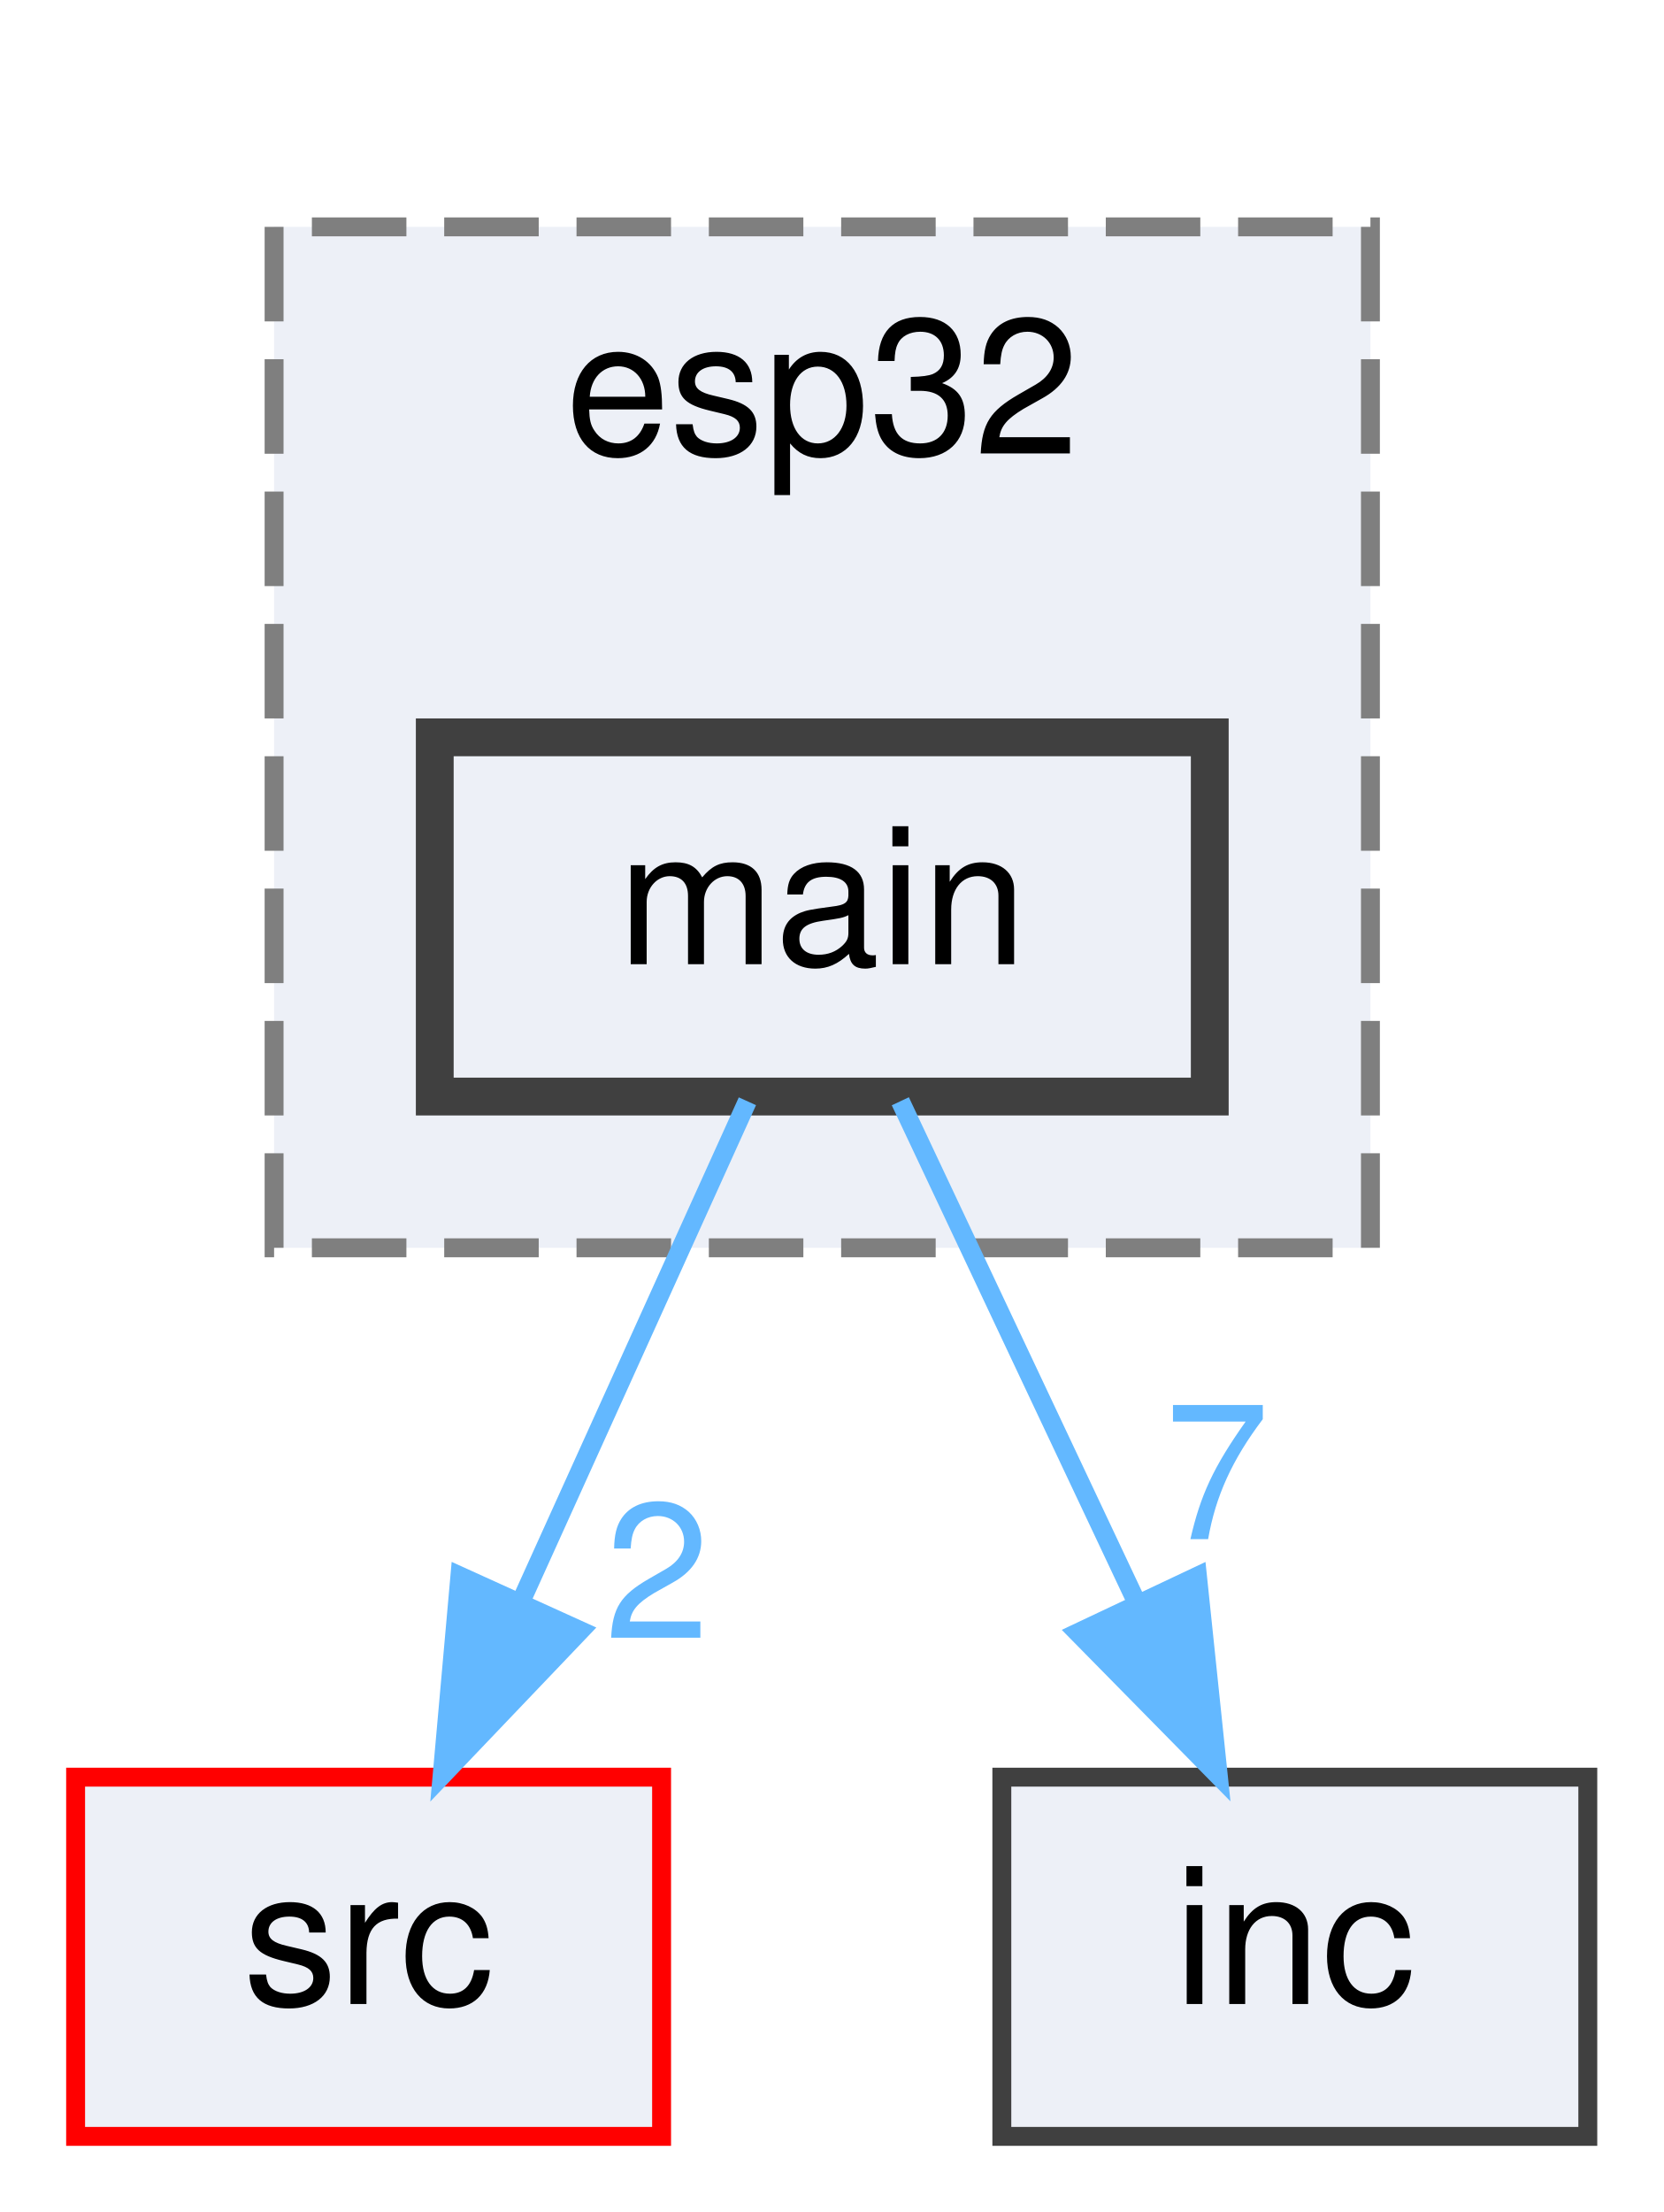
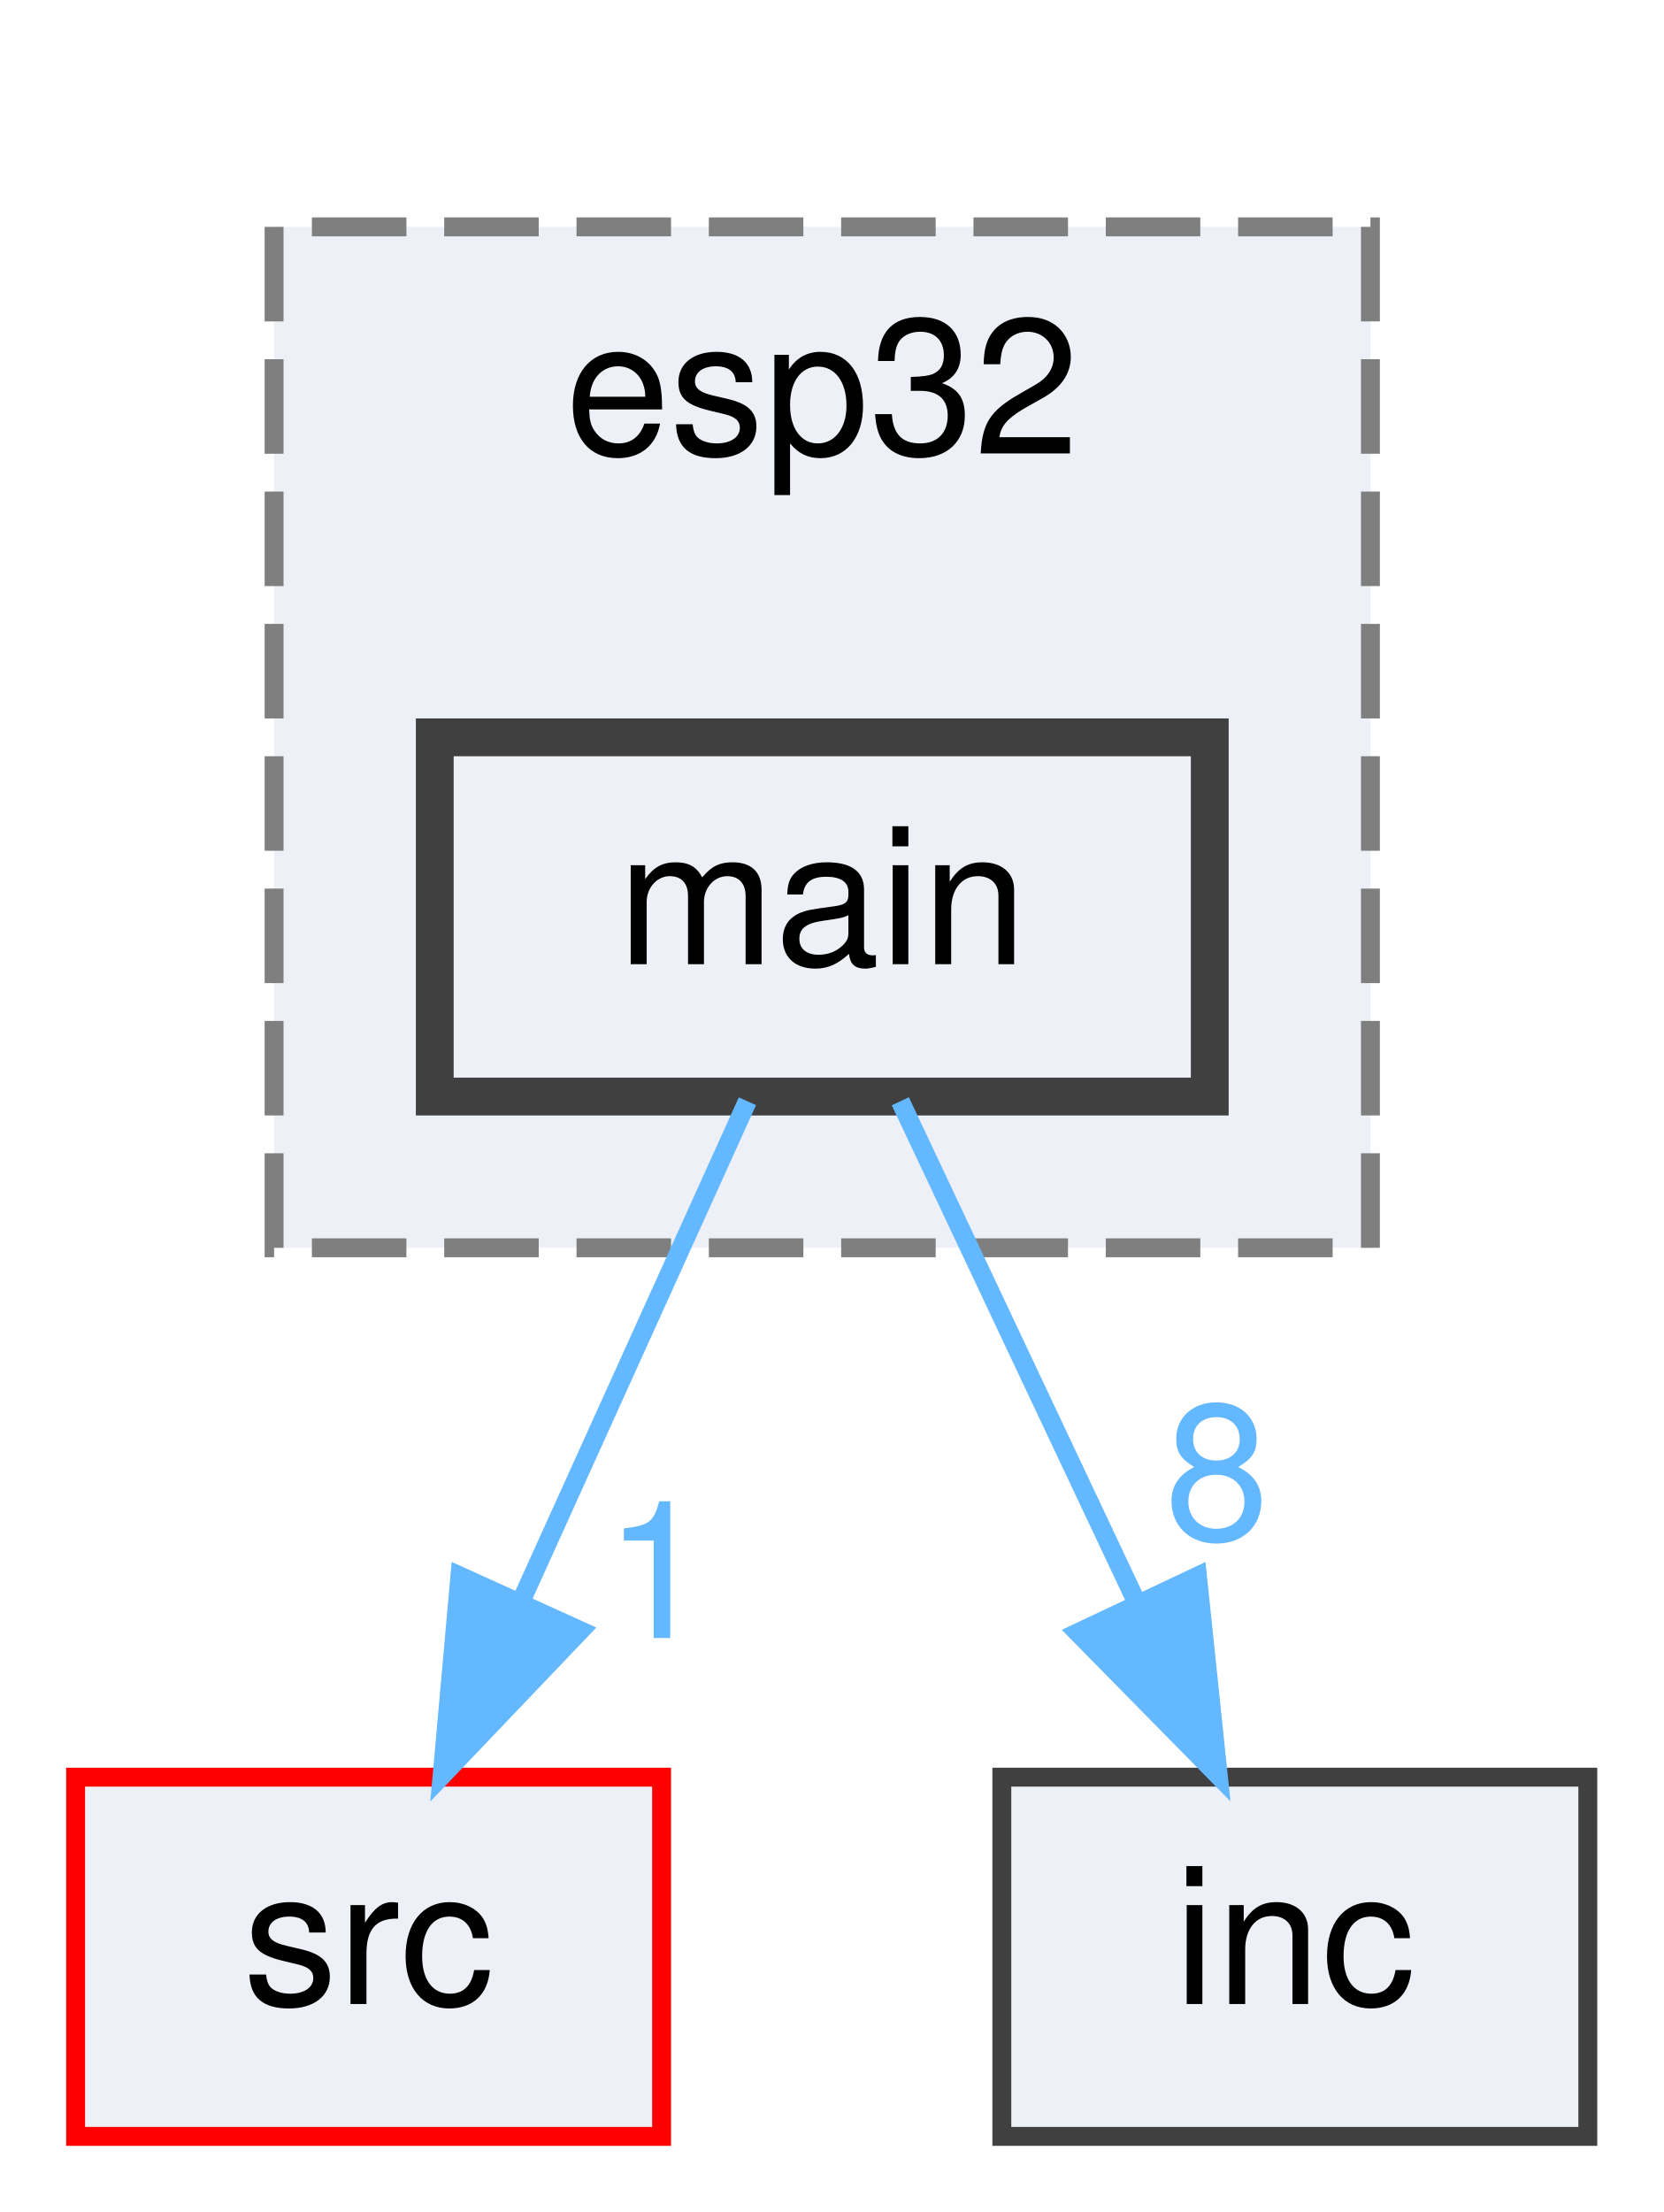
<svg xmlns="http://www.w3.org/2000/svg" xmlns:xlink="http://www.w3.org/1999/xlink" width="88pt" height="117pt" viewBox="0.00 0.00 88.00 117.00">
  <g id="graph0" class="graph" transform="scale(1 1) rotate(0) translate(4 113)">
    <g id="clust1" class="cluster">
      <g id="a_clust1">
        <a xlink:href="dir_74be4f6a8c360206df72b1bb4057fb39.html" target="_top" xlink:title="esp32">
          <polygon fill="#edf0f7" stroke="#7f7f7f" stroke-dasharray="5,2" points="10.5,-47 10.5,-101 68.5,-101 68.5,-47 10.5,-47" />
          <text text-anchor="middle" x="39.5" y="-89" font-family="Helvetica,sans-Serif" font-size="10.00">esp32</text>
        </a>
      </g>
    </g>
    <g id="node1" class="node">
      <g id="a_node1">
        <a xlink:href="dir_7751913d9073a449937b5bcfd50bf3a6.html" target="_top" xlink:title="main">
          <polygon fill="#edf0f7" stroke="#404040" stroke-width="2" points="60,-74 19,-74 19,-55 60,-55 60,-74" />
          <text text-anchor="middle" x="39.5" y="-62" font-family="Helvetica,sans-Serif" font-size="10.00">main</text>
        </a>
      </g>
    </g>
    <g id="node2" class="node">
      <g id="a_node2">
        <a xlink:href="dir_68267d1309a1af8e8297ef4c3efbcdba.html" target="_top" xlink:title="src">
          <polygon fill="#edf0f7" stroke="red" points="31,-19 0,-19 0,0 31,0 31,-19" />
          <text text-anchor="middle" x="15.5" y="-7" font-family="Helvetica,sans-Serif" font-size="10.00">src</text>
        </a>
      </g>
    </g>
    <g id="edge1" class="edge">
      <g id="a_edge1">
-         <a xlink:href="dir_000004_000006.html" target="_top">
+         <a xlink:href="dir_000004_000005.html" target="_top">
          <path fill="none" stroke="#63b8ff" d="M35.54,-54.75C32.29,-47.57 27.58,-37.18 23.55,-28.27" />
          <polygon fill="#63b8ff" stroke="#63b8ff" points="26.7,-26.75 19.39,-19.09 20.33,-29.64 26.7,-26.75" />
        </a>
      </g>
      <g id="a_edge1-headlabel">
-         <a xlink:href="dir_000004_000006.html" target="_top" xlink:title="2">
-           <text text-anchor="middle" x="30.77" y="-26.36" font-family="Helvetica,sans-Serif" font-size="10.00" fill="#63b8ff">2</text>
+         <a xlink:href="dir_000004_000005.html" target="_top" xlink:title="1">
+           <text text-anchor="middle" x="30.77" y="-26.36" font-family="Helvetica,sans-Serif" font-size="10.00" fill="#63b8ff">1</text>
        </a>
      </g>
    </g>
    <g id="node3" class="node">
      <g id="a_node3">
        <a xlink:href="dir_bfccd401955b95cf8c75461437045ac0.html" target="_top" xlink:title="inc">
          <polygon fill="#edf0f7" stroke="#404040" points="80,-19 49,-19 49,0 80,0 80,-19" />
          <text text-anchor="middle" x="64.5" y="-7" font-family="Helvetica,sans-Serif" font-size="10.00">inc</text>
        </a>
      </g>
    </g>
    <g id="edge2" class="edge">
      <g id="a_edge2">
        <a xlink:href="dir_000004_000003.html" target="_top">
          <path fill="none" stroke="#63b8ff" d="M43.63,-54.75C47.01,-47.57 51.92,-37.18 56.12,-28.27" />
          <polygon fill="#63b8ff" stroke="#63b8ff" points="59.35,-29.63 60.45,-19.09 53.02,-26.64 59.35,-29.63" />
        </a>
      </g>
      <g id="a_edge2-headlabel">
-         <a xlink:href="dir_000004_000003.html" target="_top" xlink:title="7">
-           <text text-anchor="middle" x="60.38" y="-31.59" font-family="Helvetica,sans-Serif" font-size="10.00" fill="#63b8ff">7</text>
+         <a xlink:href="dir_000004_000003.html" target="_top" xlink:title="8">
+           <text text-anchor="middle" x="60.38" y="-31.59" font-family="Helvetica,sans-Serif" font-size="10.00" fill="#63b8ff">8</text>
        </a>
      </g>
    </g>
  </g>
</svg>
